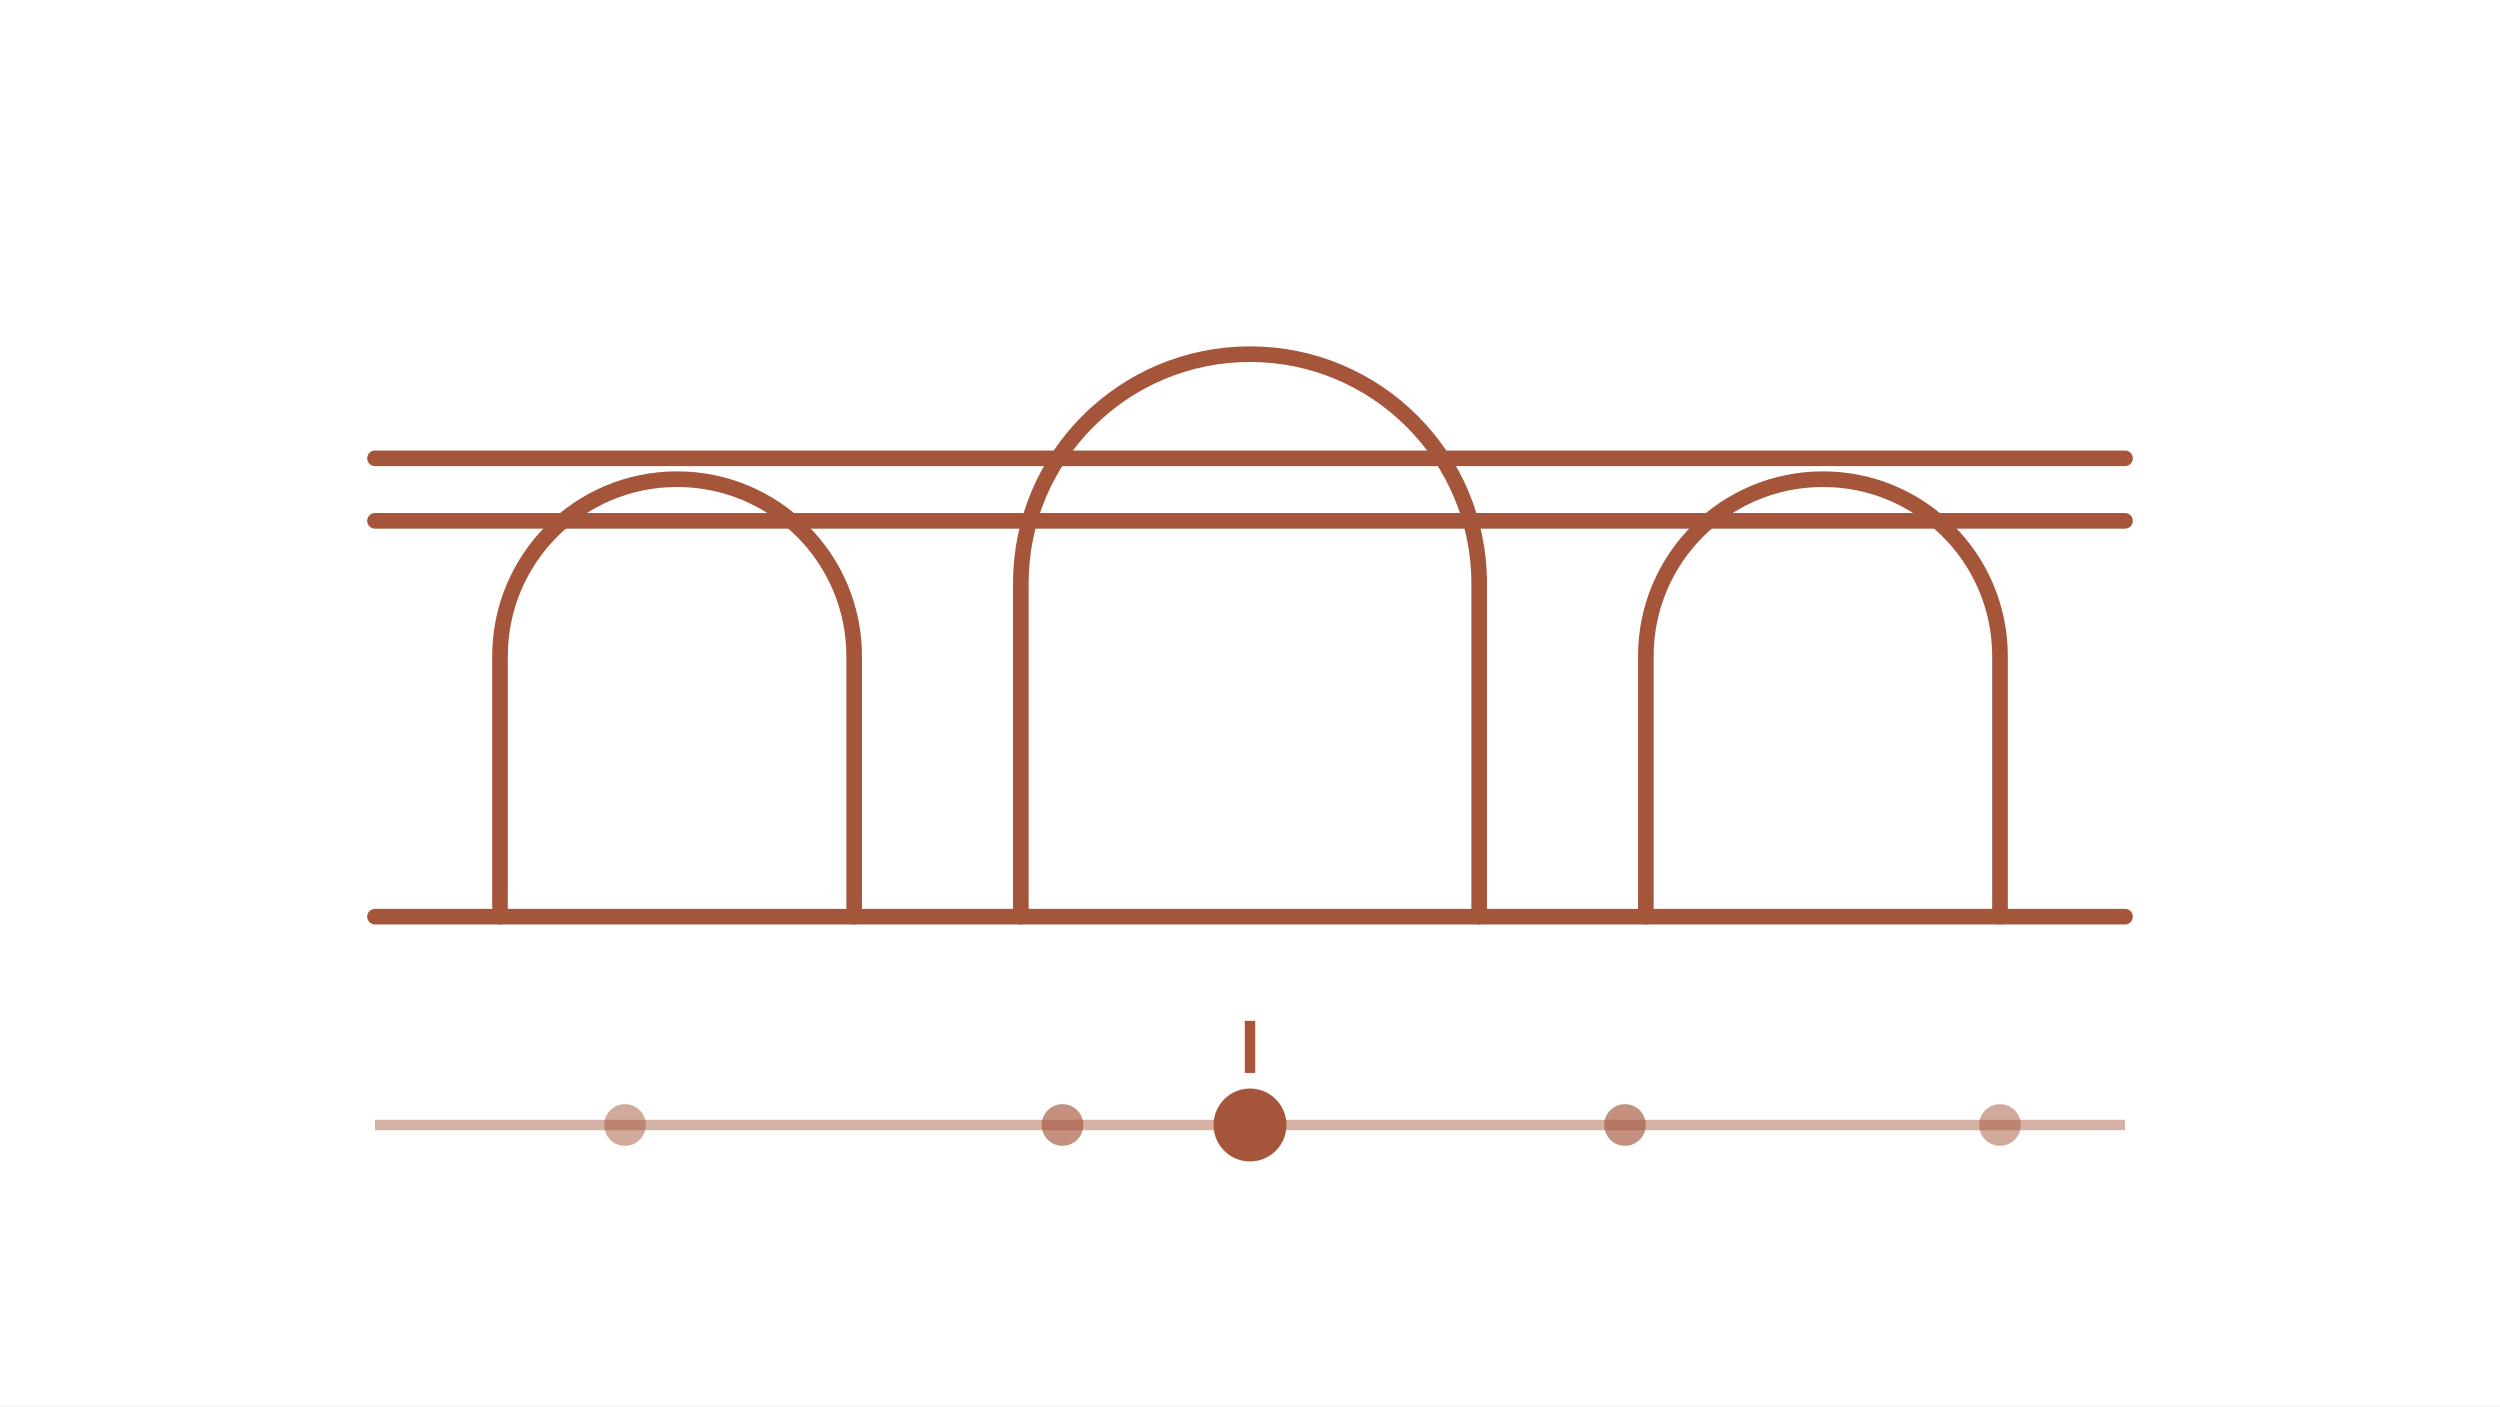
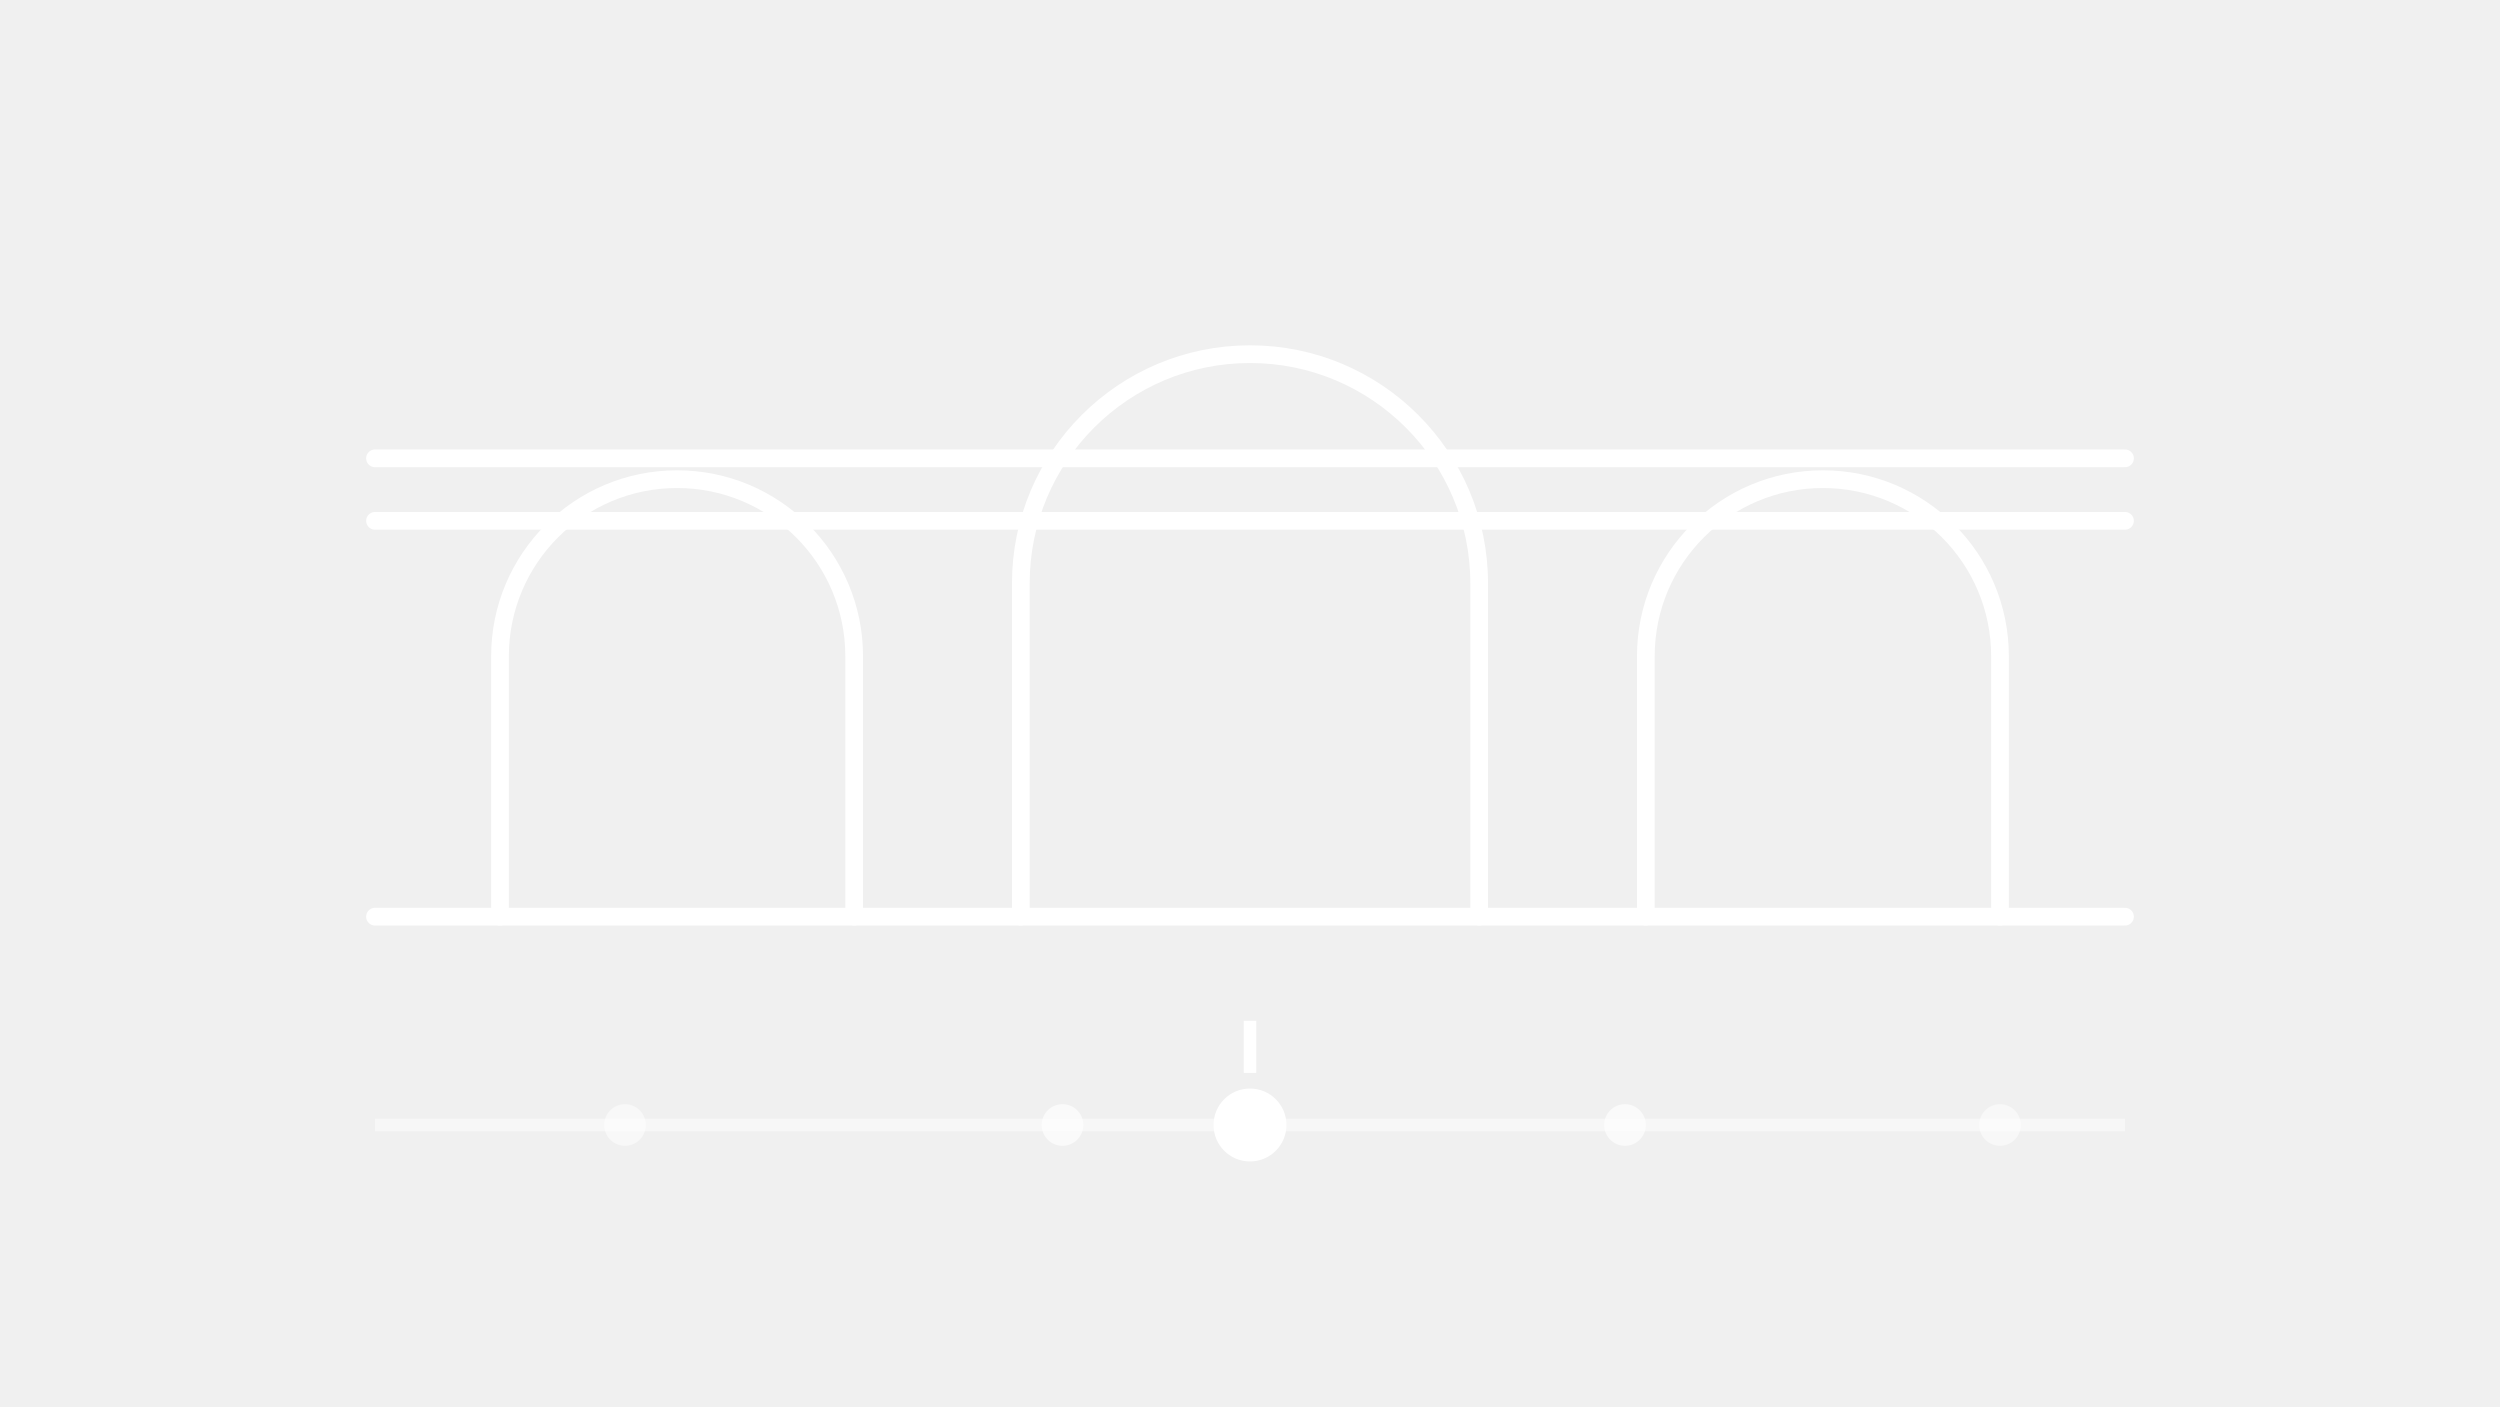
<svg xmlns="http://www.w3.org/2000/svg" viewBox="0 0 480 270" role="img" aria-label="A Roman arcade above a timeline running from republic to empire">
-   <rect width="480" height="270" fill="#ffffff" />
-   <g fill="none" stroke="#a4553a" stroke-width="3" stroke-linecap="round">
+   <g fill="none" stroke="#ffffff" stroke-width="3.4" stroke-linecap="round">
    <path d="M96 176 V126 A34 34 0 0 1 164 126 V176" />
    <path d="M196 176 V112 A44 44 0 0 1 284 112 V176" />
    <path d="M316 176 V126 A34 34 0 0 1 384 126 V176" />
    <line x1="72" y1="88" x2="408" y2="88" />
    <line x1="72" y1="100" x2="408" y2="100" />
    <line x1="72" y1="176" x2="408" y2="176" />
  </g>
-   <line x1="72" y1="216" x2="408" y2="216" stroke="#a4553a" stroke-width="2" opacity="0.45" />
-   <g fill="#a4553a">
+   <line x1="72" y1="216" x2="408" y2="216" stroke="#ffffff" stroke-width="2.4" opacity="0.45" />
+   <g fill="#ffffff">
    <circle cx="120" cy="216" r="4" opacity="0.5" />
    <circle cx="204" cy="216" r="4" opacity="0.65" />
    <circle cx="240" cy="216" r="7" />
    <circle cx="312" cy="216" r="4" opacity="0.65" />
    <circle cx="384" cy="216" r="4" opacity="0.5" />
  </g>
-   <line x1="240" y1="196" x2="240" y2="206" stroke="#a4553a" stroke-width="2" />
+   <line x1="240" y1="196" x2="240" y2="206" stroke="#ffffff" stroke-width="2.4" />
</svg>
